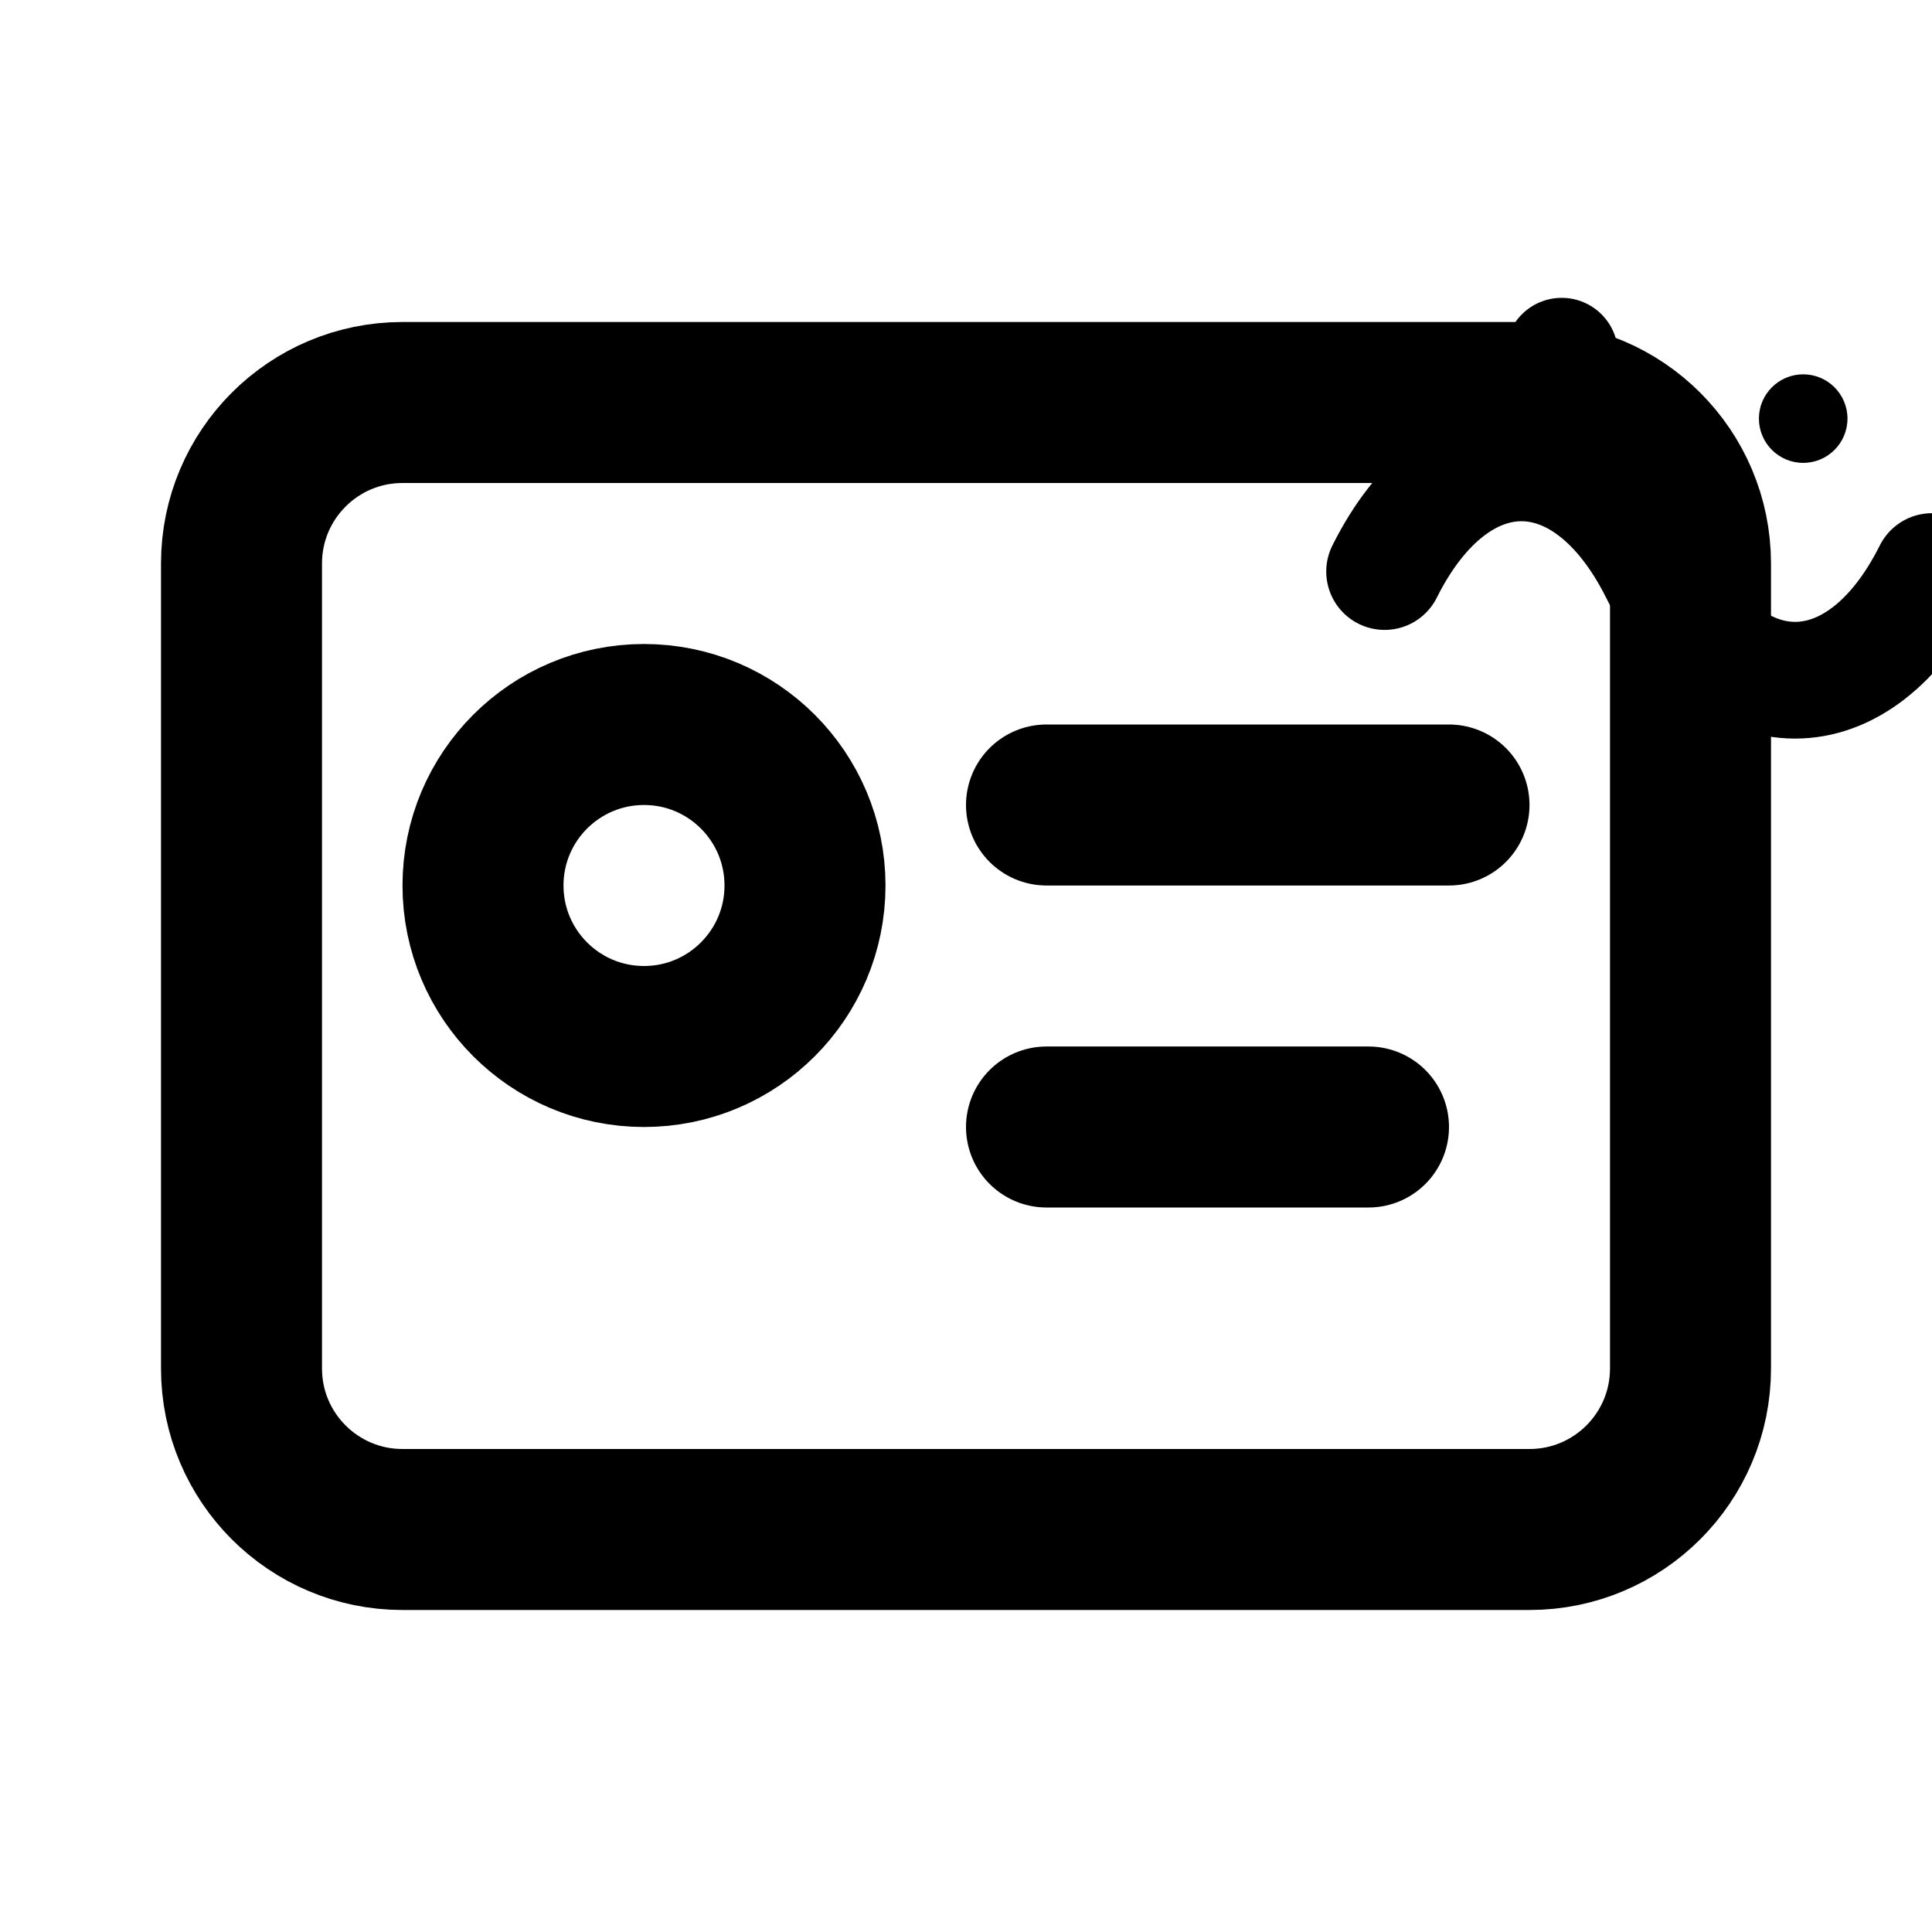
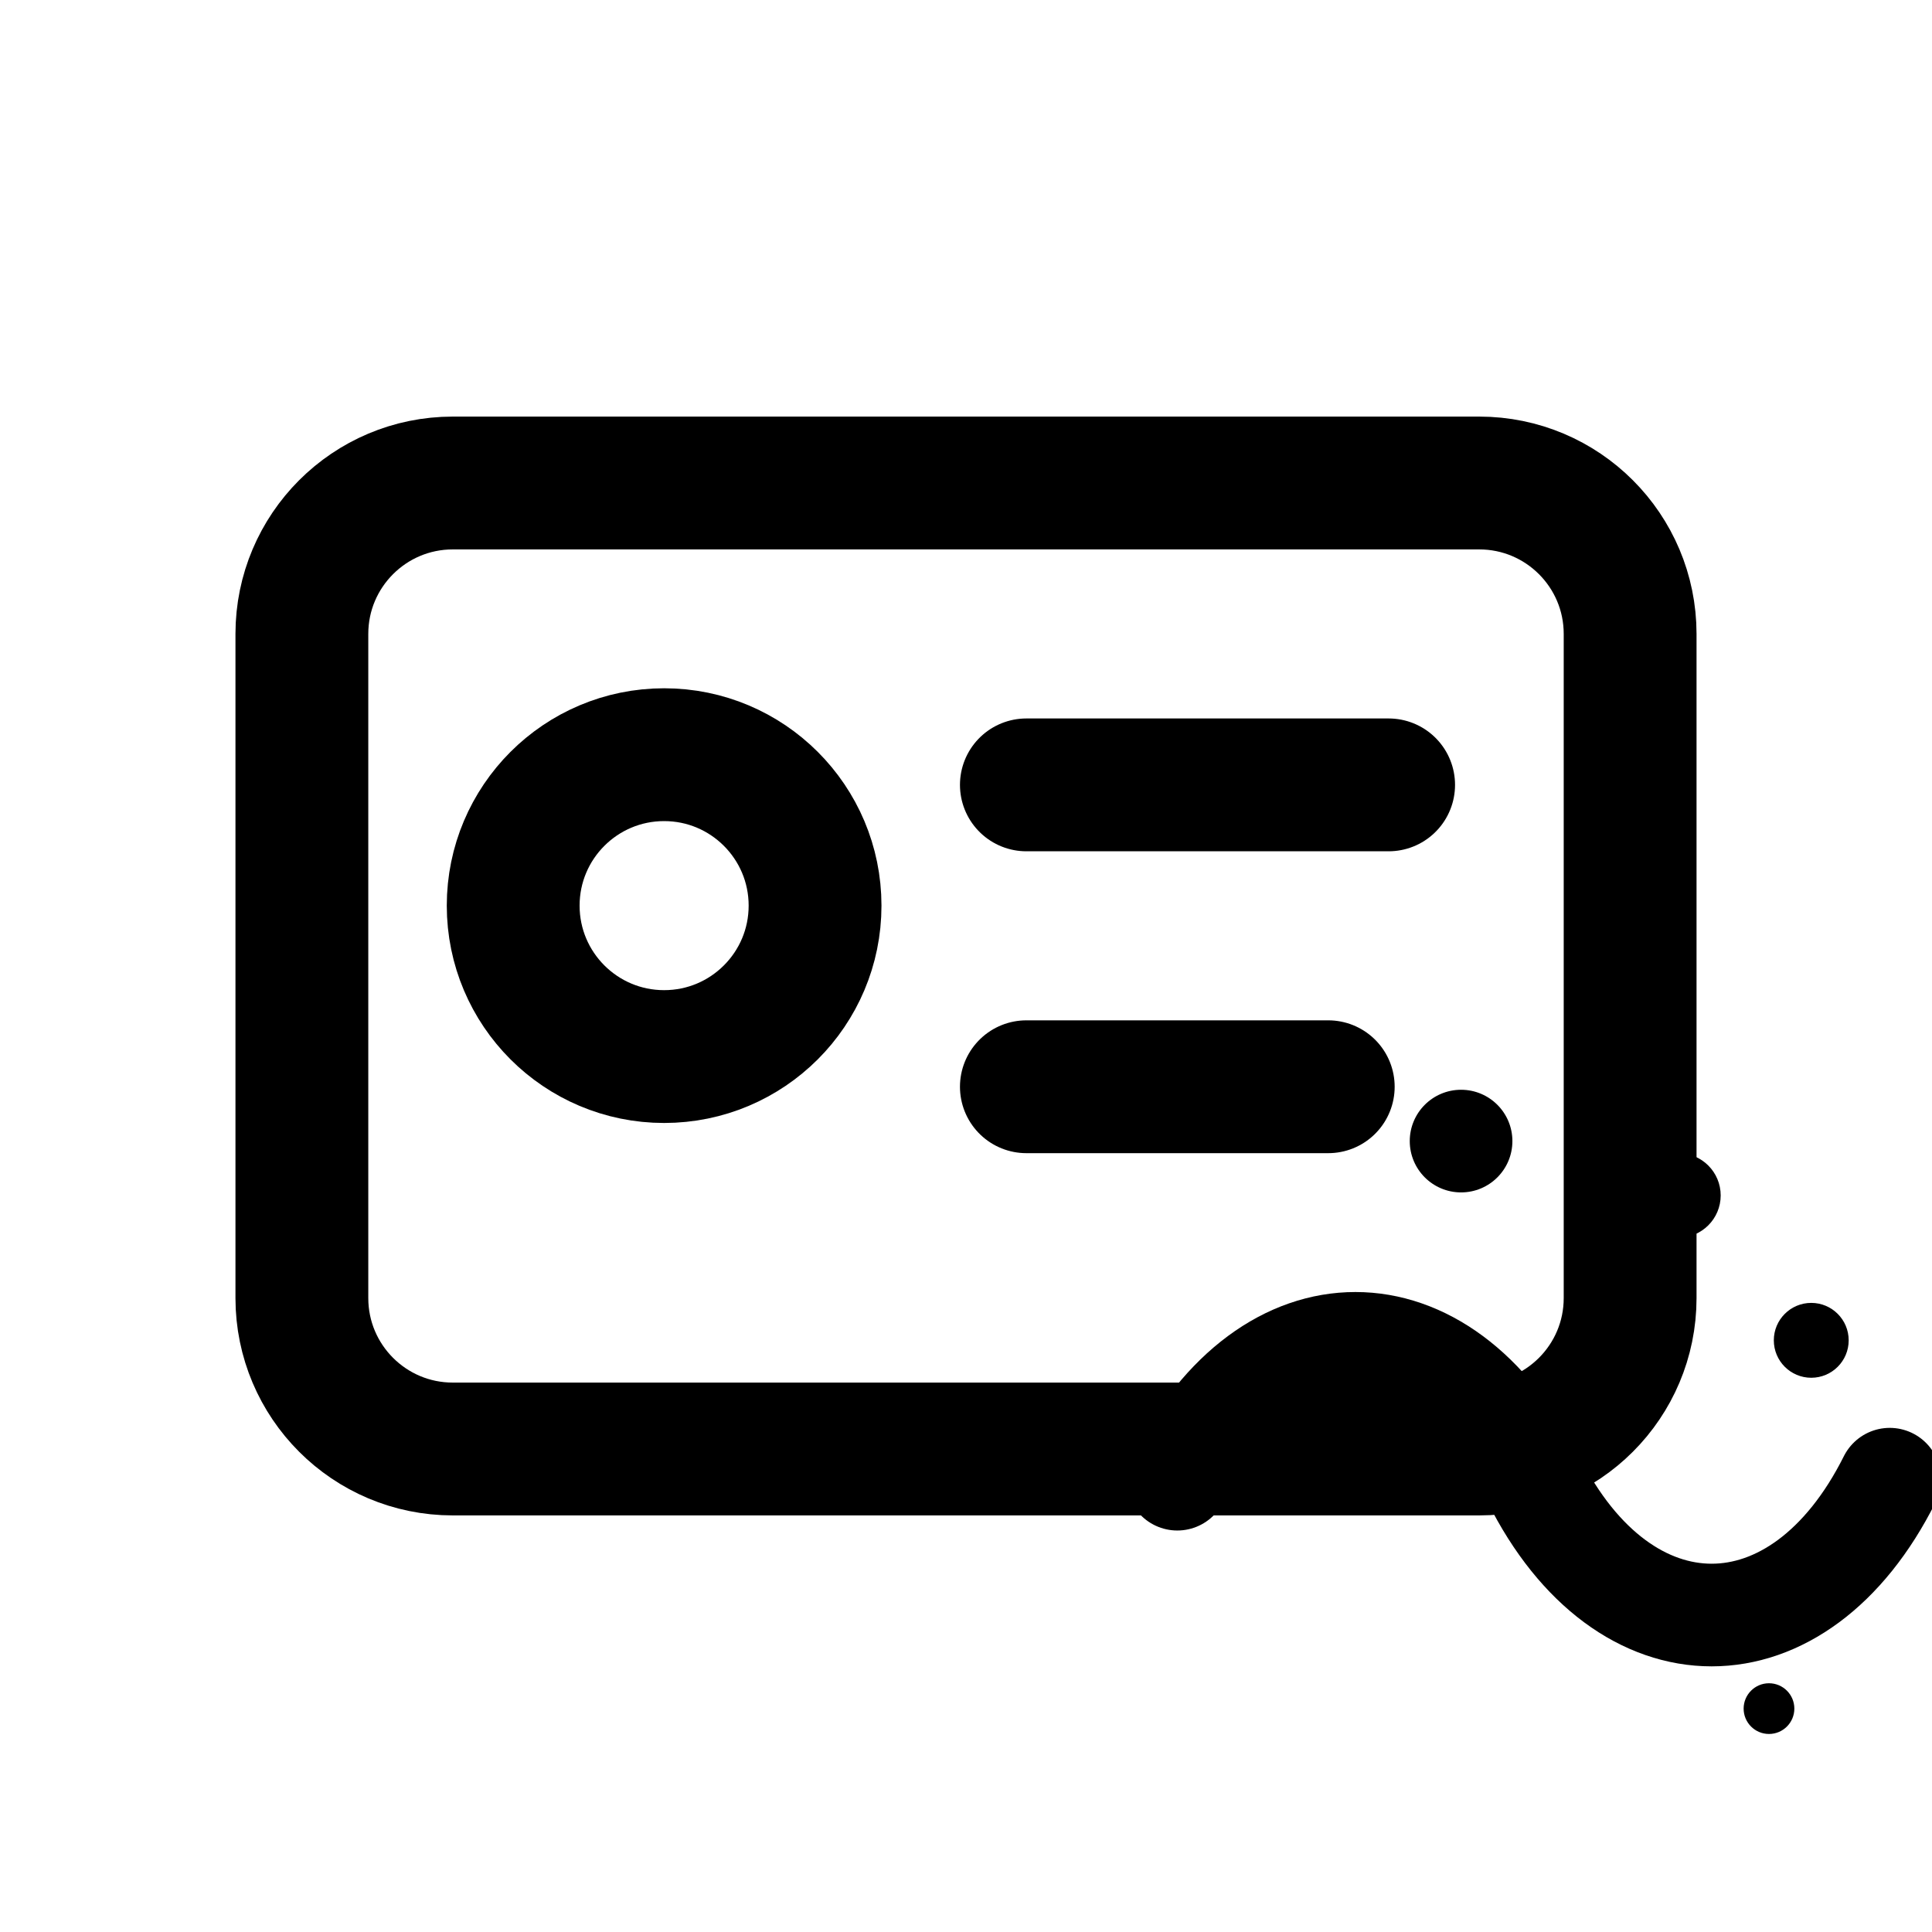
- <svg xmlns="http://www.w3.org/2000/svg" viewBox="0 0 24 24" fill="none" stroke="#000000" stroke-width="2" stroke-linecap="round" stroke-linejoin="round" role="img" aria-labelledby="title desc">
-   <rect x="3" y="5" width="18" height="14" rx="2" />
-   <circle cx="8" cy="11" r="2" />
-   <path d="M13 10h5M13 14h4" />
-   <g id="binzeo-signature" aria-label="Binzeo signature">
-     <path d="M17.2 7.1c.9-1.8 2.5-1.8 3.4 0s2.5 1.8 3.4 0" stroke-width="1.45" />
-     <circle cx="19.4" cy="4.4" r="0.7" fill="#000000" stroke="none" />
-     <circle cx="22.4" cy="5.2" r="0.55" fill="#000000" stroke="none" />
-     <circle cx="23.1" cy="8.2" r="0.45" fill="#000000" stroke="none" />
+ <svg xmlns="http://www.w3.org/2000/svg" viewBox="0 0 32 32" fill="none" stroke="#000" stroke-width="2.2" stroke-linecap="round" stroke-linejoin="round" role="img" aria-labelledby="title desc">
+   <rect x="5" y="8" width="22" height="16" rx="2.5" />
+   <circle cx="11" cy="15" r="2.5" />
+   <path d="M17 13h6M17 18h5" />
+   <g id="binzeo-signature" stroke="#000" fill="none" stroke-linecap="round" stroke-linejoin="round">
+     <path d="M19.5 24.5c1.5-3 4.4-3 5.9 0s4.4 3 5.9 0" stroke-width="1.7" />
+     <g fill="#000" stroke="none">
+       <circle cx="24.2" cy="18.9" r=".85" />
+       <circle cx="27.8" cy="19.8" r=".7" />
+       <circle cx="30" cy="22.2" r=".62" />
+       <circle cx="30.4" cy="25.4" r=".5" />
+       <circle cx="29.3" cy="28.3" r=".42" />
+     </g>
  </g>
</svg>
